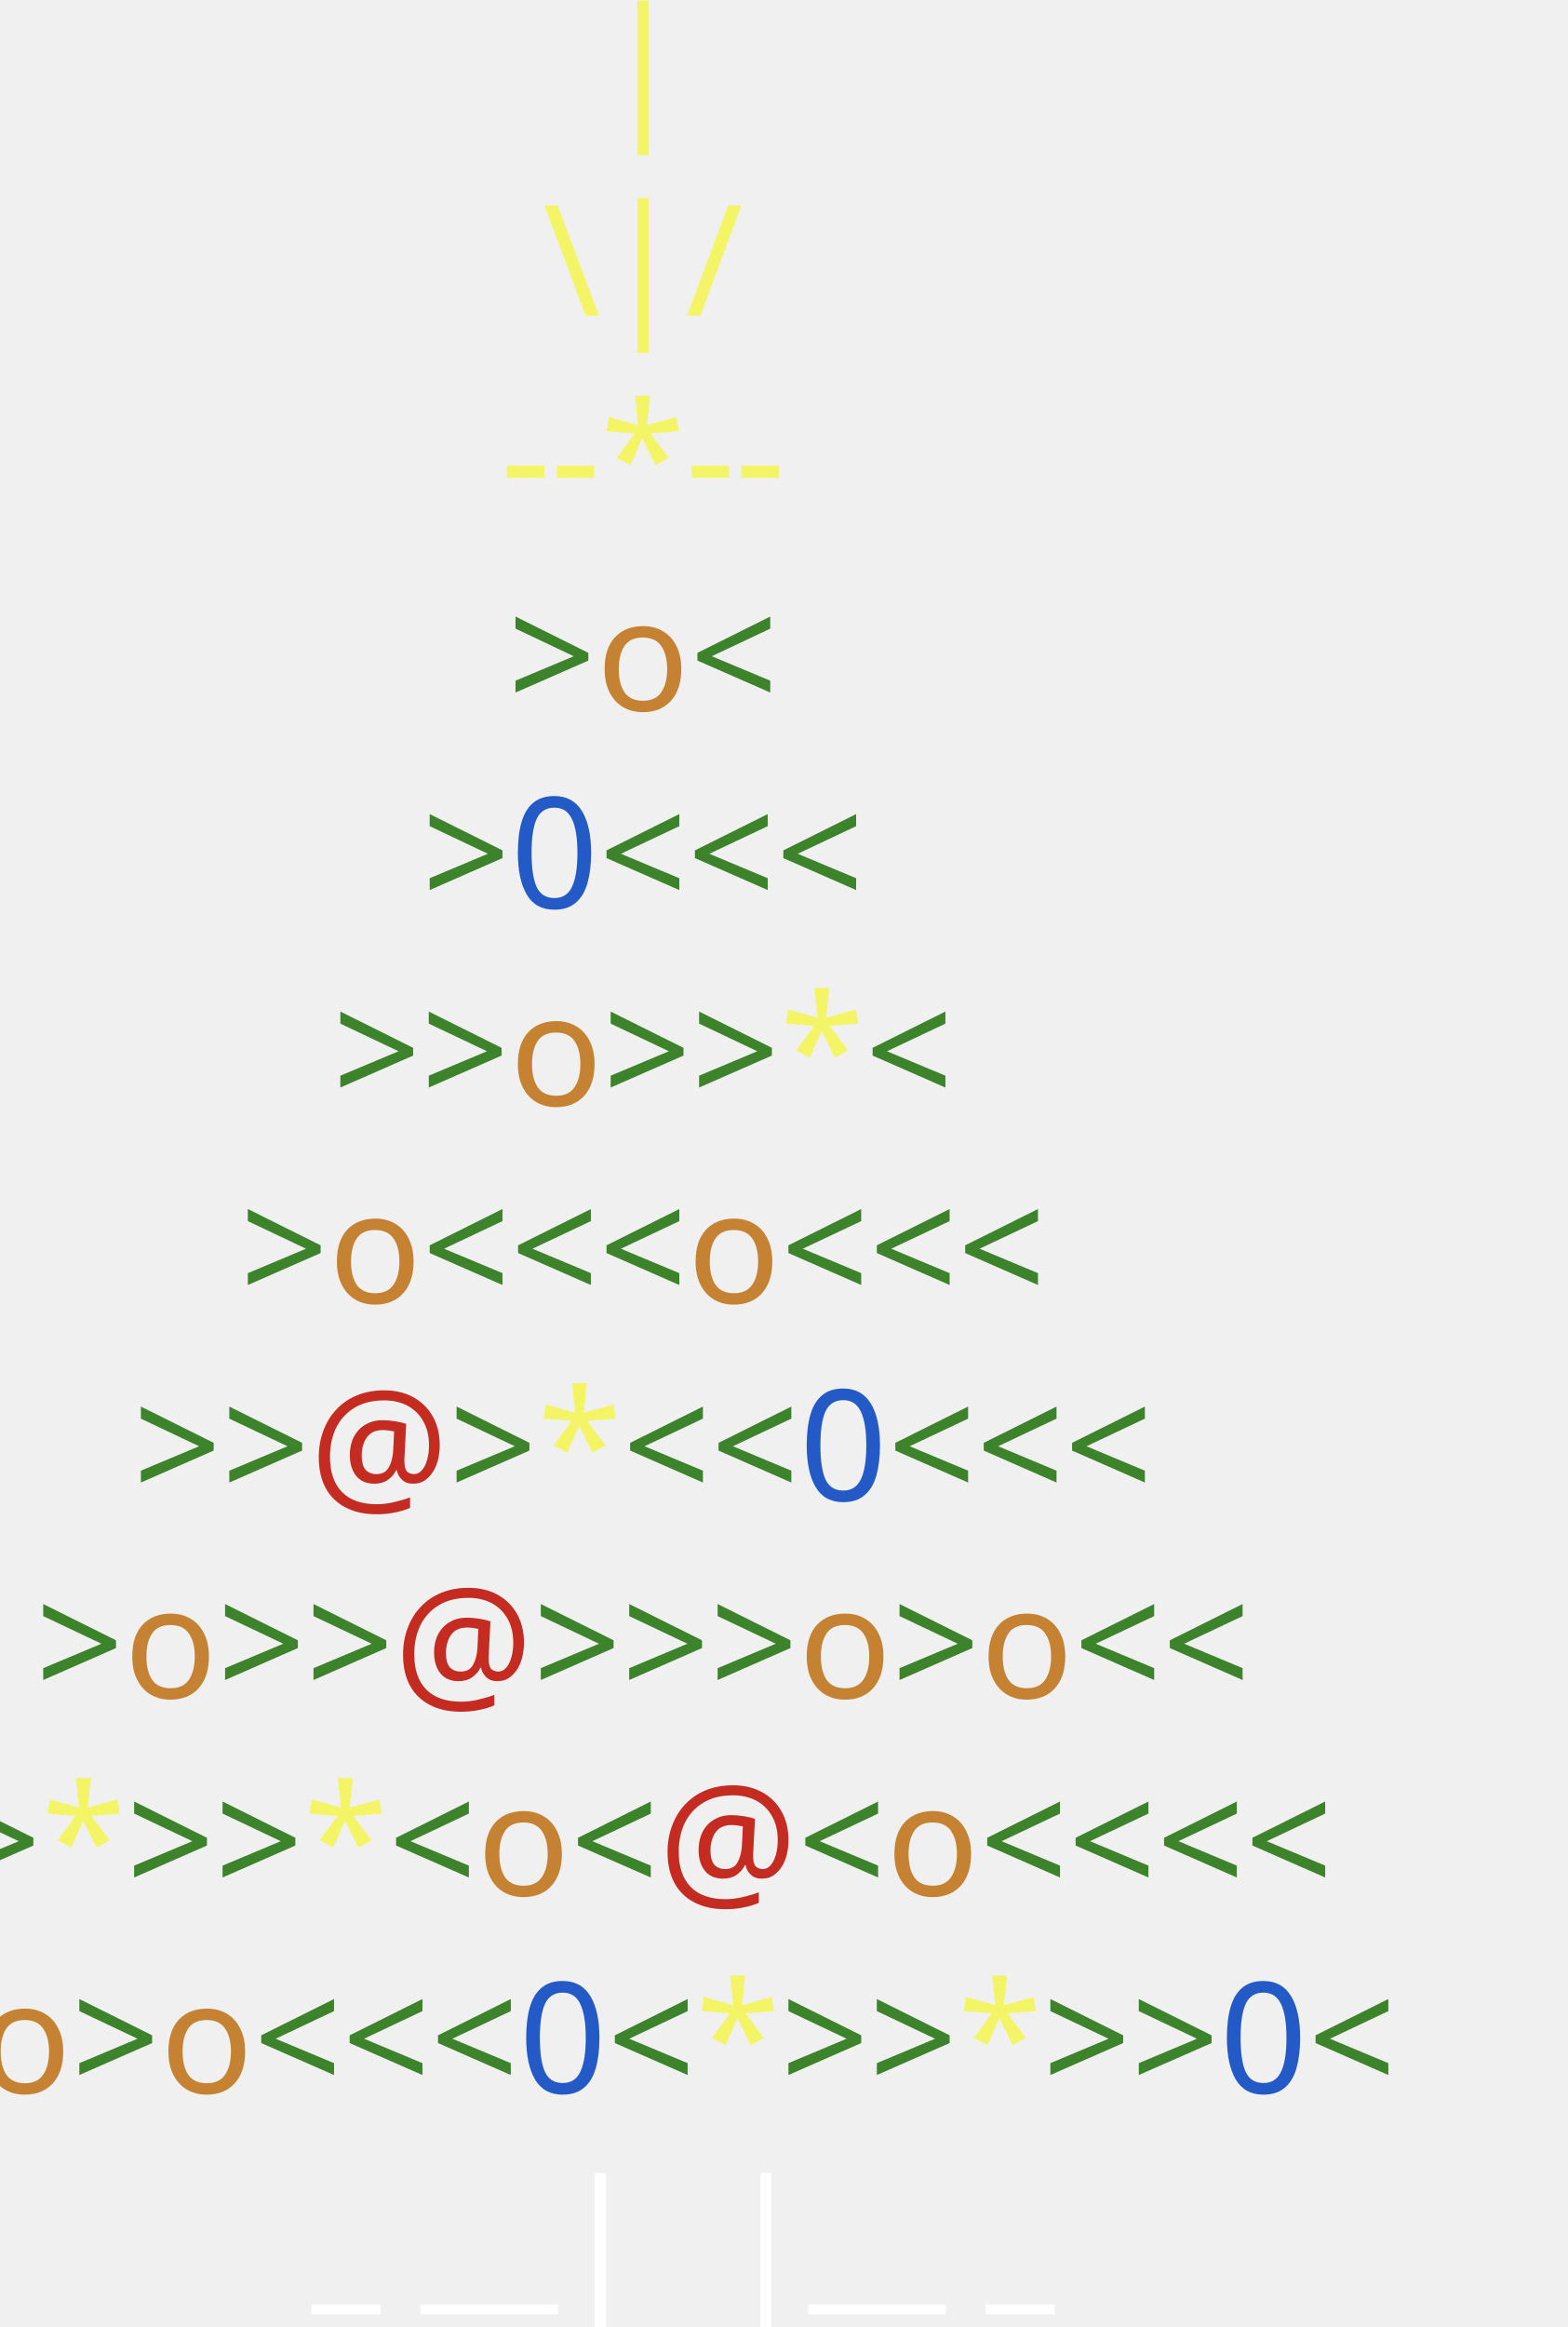
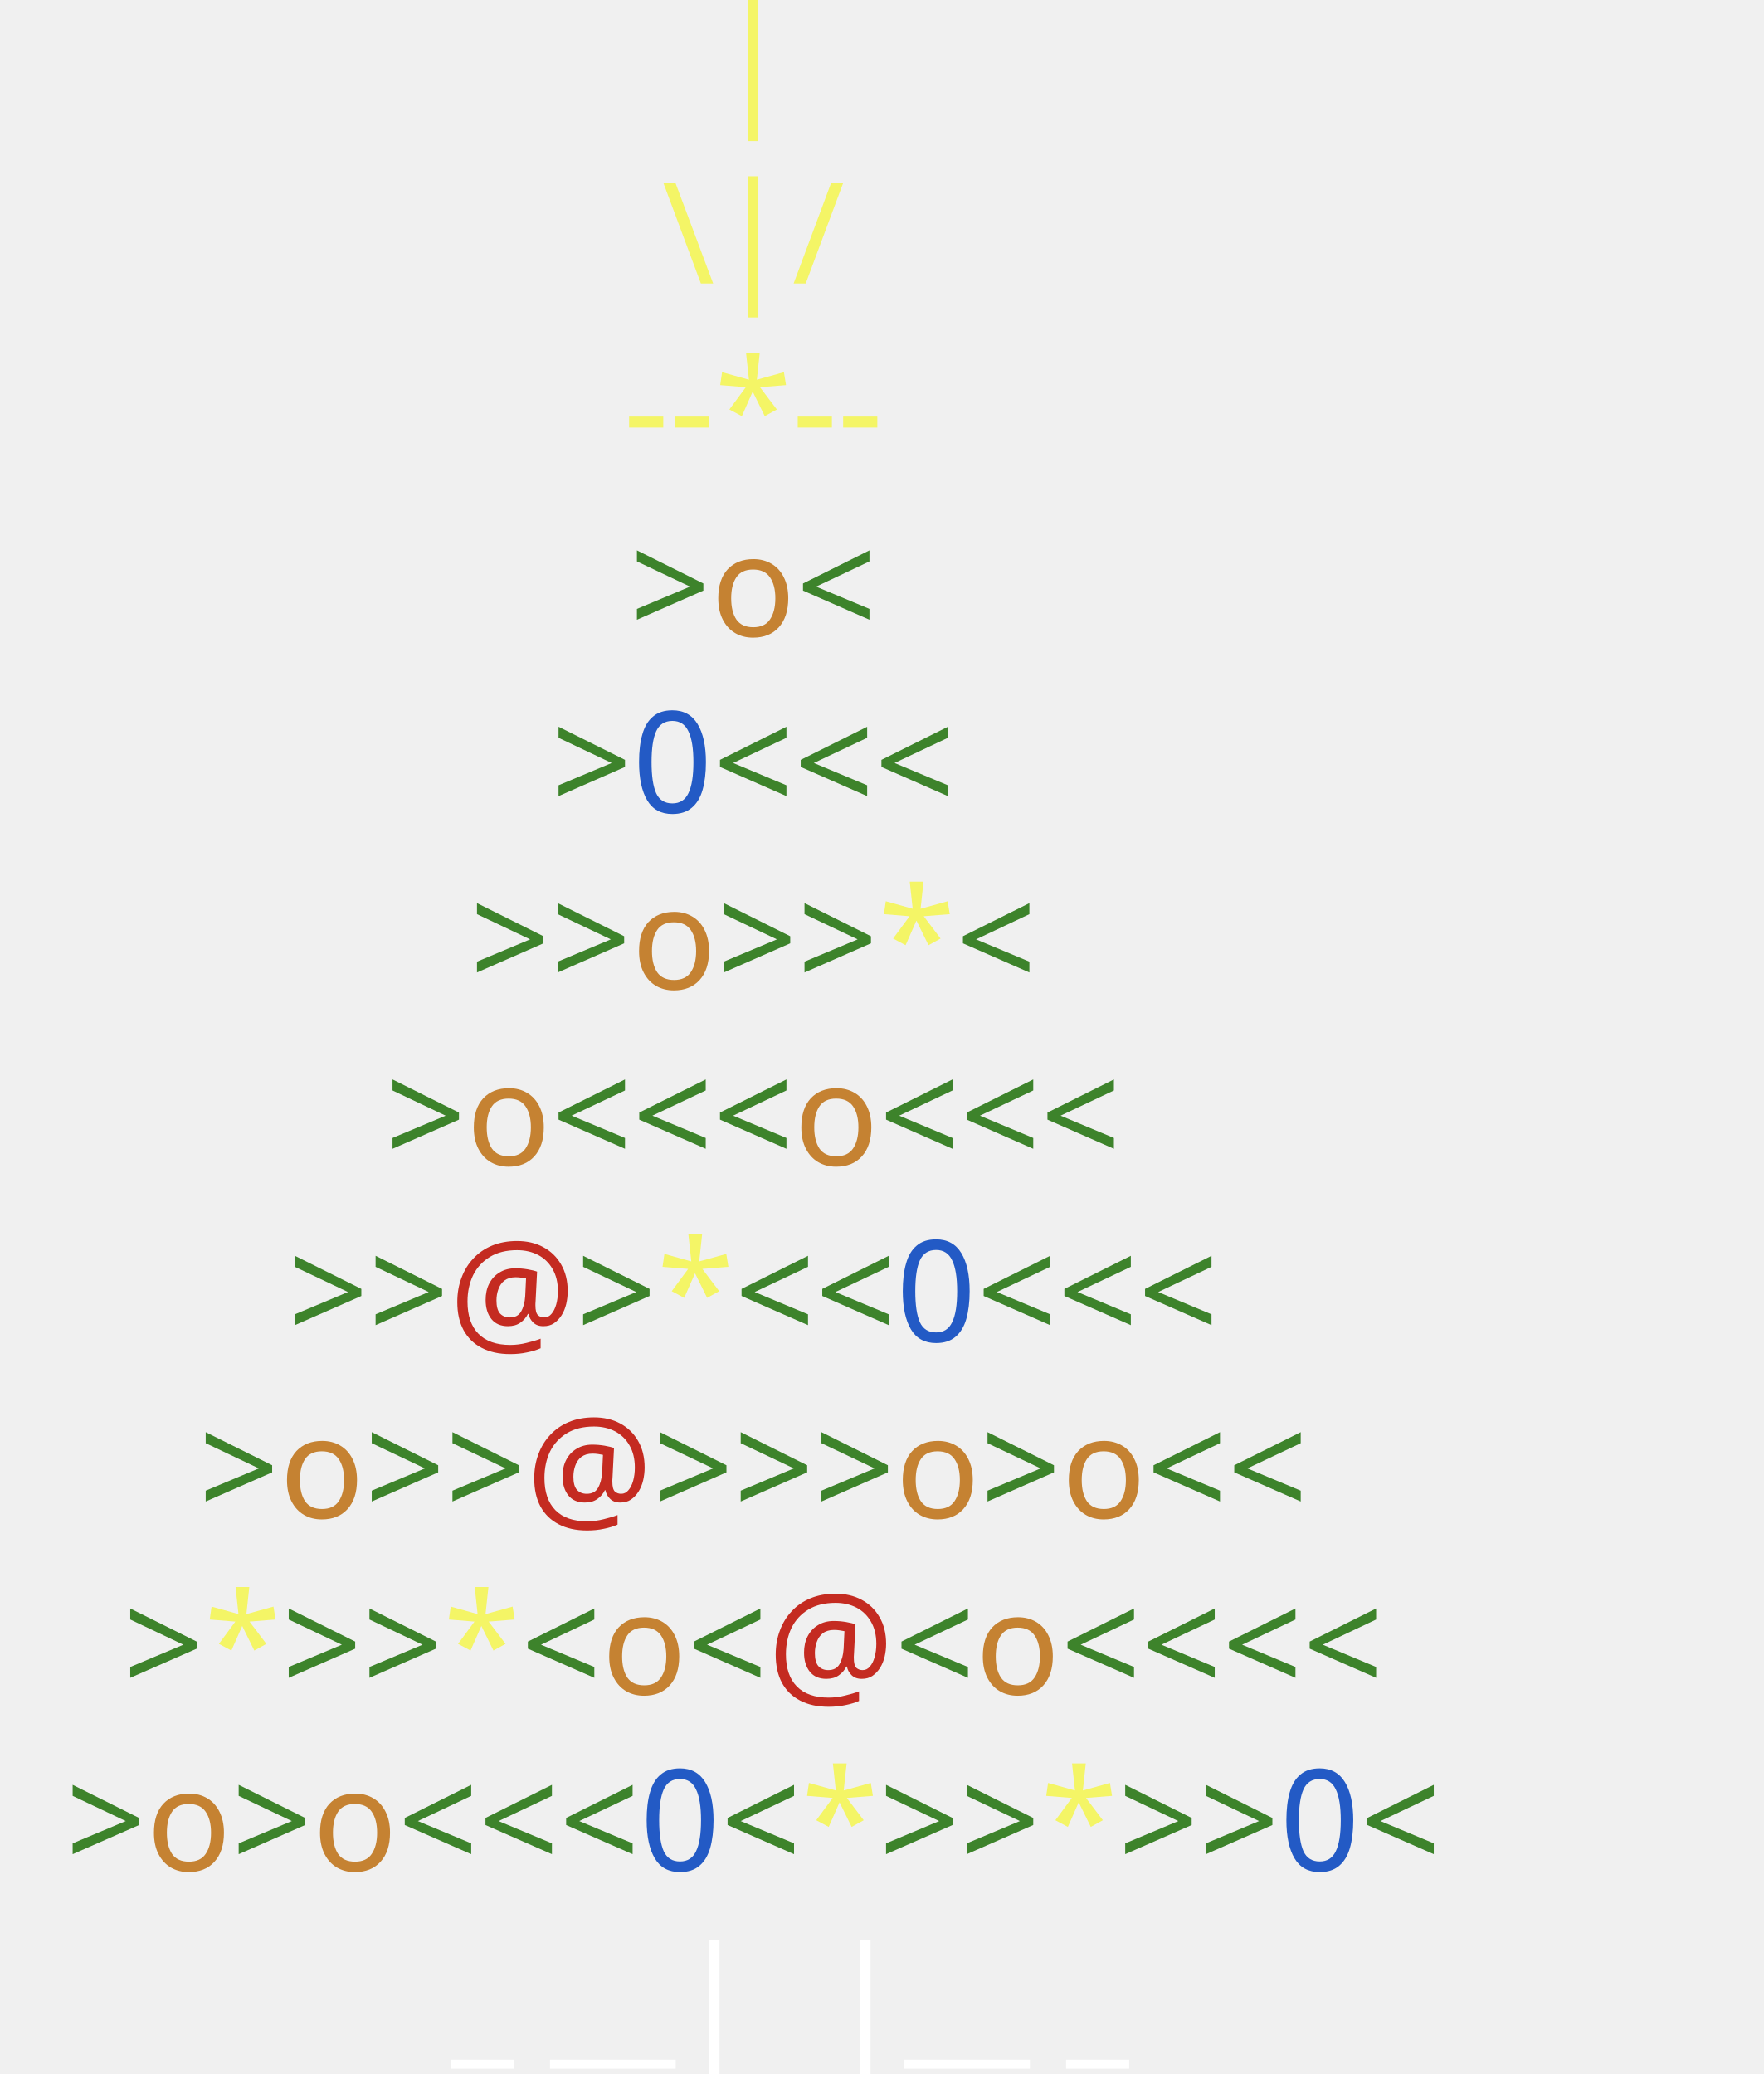
- <svg xmlns="http://www.w3.org/2000/svg" width="107.326mm" height="159.313mm" viewBox="0 0 107.326 159.313" version="1.1" id="svg5">
+ <svg xmlns="http://www.w3.org/2000/svg" width="132.26mm" height="155.587mm" viewBox="0 0 132.26 155.587" version="1.1" id="svg5">
  <defs id="defs2" />
-   <g id="layer1" transform="translate(-43.24687,-46.43839)">
+   <g id="layer1" transform="translate(-30.77739,-46.4849)">
    <text xml:space="preserve" style="font-style:normal;font-weight:normal;font-size:10.583px;line-height:1.25;font-family:sans-serif;fill:#f4f566;fill-opacity:1;stroke:none;stroke-width:0.265" x="96.908" y="54.526" id="text495">
      <tspan id="tspan493" style="font-style:normal;font-variant:normal;font-weight:normal;font-stretch:normal;font-family:'Hack Nerd Font';-inkscape-font-specification:'Hack Nerd Font';text-align:center;text-anchor:middle;fill:#f4f566;fill-opacity:1;stroke-width:0.265" x="96.908" y="54.526">|</tspan>
-       <tspan style="font-style:normal;font-variant:normal;font-weight:normal;font-stretch:normal;font-family:'Hack Nerd Font';-inkscape-font-specification:'Hack Nerd Font';text-align:center;text-anchor:middle;fill:#f4f566;fill-opacity:1;stroke-width:0.265" x="96.908" y="68.047" id="tspan749">\|/</tspan>
-       <tspan style="font-style:normal;font-variant:normal;font-weight:normal;font-stretch:normal;font-family:'Hack Nerd Font';-inkscape-font-specification:'Hack Nerd Font';text-align:center;text-anchor:middle;fill:#f4f566;fill-opacity:1;stroke-width:0.265" x="96.908" y="81.567" id="tspan2609">--*--</tspan>
-       <tspan style="font-style:normal;font-variant:normal;font-weight:normal;font-stretch:normal;font-family:'Hack Nerd Font';-inkscape-font-specification:'Hack Nerd Font';text-align:center;text-anchor:middle;fill:#3d832b;fill-opacity:1;stroke-width:0.265" x="96.908" y="95.088" id="tspan2681">&gt;<tspan style="font-style:normal;font-variant:normal;font-weight:normal;font-stretch:normal;font-family:'Hack Nerd Font';-inkscape-font-specification:'Hack Nerd Font';fill:#c58232;fill-opacity:1" id="tspan23471">o</tspan>&lt;</tspan>
-       <tspan style="font-style:normal;font-variant:normal;font-weight:normal;font-stretch:normal;font-family:'Hack Nerd Font';-inkscape-font-specification:'Hack Nerd Font';text-align:center;text-anchor:middle;fill:#3d832b;fill-opacity:1;stroke-width:0.265" x="96.908" y="108.609" id="tspan2677">&gt;<tspan style="font-style:normal;font-variant:normal;font-weight:normal;font-stretch:normal;font-family:'Hack Nerd Font';-inkscape-font-specification:'Hack Nerd Font';fill:#235ac5;fill-opacity:1" id="tspan20447">0</tspan>&lt;&lt;&lt;</tspan>
-       <tspan style="font-style:normal;font-variant:normal;font-weight:normal;font-stretch:normal;font-family:'Hack Nerd Font';-inkscape-font-specification:'Hack Nerd Font';text-align:center;text-anchor:middle;fill:#3d832b;fill-opacity:1;stroke-width:0.265" x="96.908" y="122.13" id="tspan3277">&gt;&gt;<tspan style="font-style:normal;font-variant:normal;font-weight:normal;font-stretch:normal;font-family:'Hack Nerd Font';-inkscape-font-specification:'Hack Nerd Font';fill:#c58232;fill-opacity:1" id="tspan24355">o</tspan>&gt;&gt;<tspan style="font-style:normal;font-variant:normal;font-weight:normal;font-stretch:normal;font-family:'Hack Nerd Font';-inkscape-font-specification:'Hack Nerd Font';fill:#f4f566;fill-opacity:1" id="tspan15471">*</tspan>&lt;</tspan>
-       <tspan style="font-style:normal;font-variant:normal;font-weight:normal;font-stretch:normal;font-family:'Hack Nerd Font';-inkscape-font-specification:'Hack Nerd Font';text-align:center;text-anchor:middle;fill:#3d832b;fill-opacity:1;stroke-width:0.265" x="96.908" y="135.651" id="tspan3279">&gt;<tspan style="font-style:normal;font-variant:normal;font-weight:normal;font-stretch:normal;font-family:'Hack Nerd Font';-inkscape-font-specification:'Hack Nerd Font';fill:#c58232;fill-opacity:1" id="tspan25331">o</tspan>&lt;&lt;&lt;<tspan style="font-style:normal;font-variant:normal;font-weight:normal;font-stretch:normal;font-family:'Hack Nerd Font';-inkscape-font-specification:'Hack Nerd Font';fill:#c58232;fill-opacity:1" id="tspan24849">o</tspan>&lt;&lt;&lt;</tspan>
-       <tspan style="font-style:normal;font-variant:normal;font-weight:normal;font-stretch:normal;font-family:'Hack Nerd Font';-inkscape-font-specification:'Hack Nerd Font';text-align:center;text-anchor:middle;fill:#3d832b;fill-opacity:1;stroke-width:0.265" x="96.908" y="149.172" id="tspan3281">&gt;&gt;<tspan style="font-style:normal;font-variant:normal;font-weight:normal;font-stretch:normal;font-family:'Hack Nerd Font';-inkscape-font-specification:'Hack Nerd Font';fill:#c42b21;fill-opacity:1" id="tspan30477">@</tspan>&gt;<tspan style="font-style:normal;font-variant:normal;font-weight:normal;font-stretch:normal;font-family:'Hack Nerd Font';-inkscape-font-specification:'Hack Nerd Font';fill:#f4f566;fill-opacity:1" id="tspan16661">*</tspan>&lt;&lt;<tspan style="font-style:normal;font-variant:normal;font-weight:normal;font-stretch:normal;font-family:'Hack Nerd Font';-inkscape-font-specification:'Hack Nerd Font';fill:#235ac5;fill-opacity:1" id="tspan20987">0</tspan>&lt;&lt;&lt;</tspan>
-       <tspan style="font-style:normal;font-variant:normal;font-weight:normal;font-stretch:normal;font-family:'Hack Nerd Font';-inkscape-font-specification:'Hack Nerd Font';text-align:center;text-anchor:middle;fill:#3d832b;fill-opacity:1;stroke-width:0.265" x="96.908" y="162.693" id="tspan4081">&gt;<tspan style="font-style:normal;font-variant:normal;font-weight:normal;font-stretch:normal;font-family:'Hack Nerd Font';-inkscape-font-specification:'Hack Nerd Font';fill:#c58232;fill-opacity:1" id="tspan25837">o</tspan>&gt;&gt;<tspan style="font-style:normal;font-variant:normal;font-weight:normal;font-stretch:normal;font-family:'Hack Nerd Font';-inkscape-font-specification:'Hack Nerd Font';fill:#c42b21;fill-opacity:1" id="tspan30897">@</tspan>&gt;&gt;&gt;<tspan style="font-style:normal;font-variant:normal;font-weight:normal;font-stretch:normal;font-family:'Hack Nerd Font';-inkscape-font-specification:'Hack Nerd Font';fill:#c58232;fill-opacity:1" id="tspan26343">o</tspan>&gt;<tspan style="font-style:normal;font-variant:normal;font-weight:normal;font-stretch:normal;font-family:'Hack Nerd Font';-inkscape-font-specification:'Hack Nerd Font';fill:#c58232;fill-opacity:1" id="tspan26639">o</tspan>&lt;&lt;</tspan>
-       <tspan style="font-style:normal;font-variant:normal;font-weight:normal;font-stretch:normal;font-family:'Hack Nerd Font';-inkscape-font-specification:'Hack Nerd Font';text-align:center;text-anchor:middle;fill:#3d832b;fill-opacity:1;stroke-width:0.265" x="96.908" y="176.213" id="tspan4335">&gt;<tspan style="font-style:normal;font-variant:normal;font-weight:normal;font-stretch:normal;font-family:'Hack Nerd Font';-inkscape-font-specification:'Hack Nerd Font';fill:#f4f566;fill-opacity:1" id="tspan17661">*</tspan>&gt;&gt;<tspan style="font-style:normal;font-variant:normal;font-weight:normal;font-stretch:normal;font-family:'Hack Nerd Font';-inkscape-font-specification:'Hack Nerd Font';fill:#f4f566;fill-opacity:1" id="tspan18053">*</tspan>&lt;<tspan style="font-style:normal;font-variant:normal;font-weight:normal;font-stretch:normal;font-family:'Hack Nerd Font';-inkscape-font-specification:'Hack Nerd Font';fill:#c58232;fill-opacity:1" id="tspan26959">o</tspan>&lt;<tspan style="font-style:normal;font-variant:normal;font-weight:normal;font-stretch:normal;font-family:'Hack Nerd Font';-inkscape-font-specification:'Hack Nerd Font';fill:#c42b21;fill-opacity:1" id="tspan31247">@</tspan>&lt;<tspan style="font-style:normal;font-variant:normal;font-weight:normal;font-stretch:normal;font-family:'Hack Nerd Font';-inkscape-font-specification:'Hack Nerd Font';fill:#c58232;fill-opacity:1" id="tspan27309">o</tspan>&lt;&lt;&lt;&lt;</tspan>
-       <tspan style="font-style:normal;font-variant:normal;font-weight:normal;font-stretch:normal;font-family:'Hack Nerd Font';-inkscape-font-specification:'Hack Nerd Font';text-align:center;text-anchor:middle;fill:#3d832b;fill-opacity:1;stroke-width:0.265" x="96.908" y="189.734" id="tspan4469">&gt;<tspan style="font-style:normal;font-variant:normal;font-weight:normal;font-stretch:normal;font-family:'Hack Nerd Font';-inkscape-font-specification:'Hack Nerd Font';fill:#c58232;fill-opacity:1" id="tspan27773">o</tspan>&gt;<tspan style="font-style:normal;font-variant:normal;font-weight:normal;font-stretch:normal;font-family:'Hack Nerd Font';-inkscape-font-specification:'Hack Nerd Font';fill:#c58232;fill-opacity:1" id="tspan28615">o</tspan>&lt;&lt;&lt;<tspan style="font-style:normal;font-variant:normal;font-weight:normal;font-stretch:normal;font-family:'Hack Nerd Font';-inkscape-font-specification:'Hack Nerd Font';fill:#235ac5;fill-opacity:1" id="tspan22323">0</tspan>&lt;<tspan style="font-style:normal;font-variant:normal;font-weight:normal;font-stretch:normal;font-family:'Hack Nerd Font';-inkscape-font-specification:'Hack Nerd Font';fill:#f4f566;fill-opacity:1" id="tspan19051">*</tspan>&gt;&gt;<tspan style="font-style:normal;font-variant:normal;font-weight:normal;font-stretch:normal;font-family:'Hack Nerd Font';-inkscape-font-specification:'Hack Nerd Font';fill:#f4f566;fill-opacity:1" id="tspan19409">*</tspan>&gt;&gt;<tspan style="font-style:normal;font-variant:normal;font-weight:normal;font-stretch:normal;font-family:'Hack Nerd Font';-inkscape-font-specification:'Hack Nerd Font';fill:#235ac5;fill-opacity:1" id="tspan23079">0</tspan>&lt;</tspan>
-       <tspan style="font-style:normal;font-variant:normal;font-weight:normal;font-stretch:normal;font-family:'Hack Nerd Font';-inkscape-font-specification:'Hack Nerd Font';text-align:center;text-anchor:middle;fill:#ffffff;fill-opacity:1;stroke-width:0.265" x="96.908" y="203.255" id="tspan4471">_ __|  |__ _</tspan>
+       <tspan style="font-style:normal;font-variant:normal;font-weight:normal;font-stretch:normal;font-family:'Hack Nerd Font';-inkscape-font-specification:'Hack Nerd Font';text-align:center;text-anchor:middle;fill:#f4f566;fill-opacity:1;stroke-width:0.265" x="96.908" y="67.755" id="tspan749">\|/</tspan>
+       <tspan style="font-style:normal;font-variant:normal;font-weight:normal;font-stretch:normal;font-family:'Hack Nerd Font';-inkscape-font-specification:'Hack Nerd Font';text-align:center;text-anchor:middle;fill:#f4f566;fill-opacity:1;stroke-width:0.265" x="96.908" y="80.984" id="tspan2609">--*--</tspan>
+       <tspan style="font-style:normal;font-variant:normal;font-weight:normal;font-stretch:normal;font-family:'Hack Nerd Font';-inkscape-font-specification:'Hack Nerd Font';text-align:center;text-anchor:middle;fill:#3d832b;fill-opacity:1;stroke-width:0.265" x="96.908" y="94.213" id="tspan2681">&gt;<tspan style="font-style:normal;font-variant:normal;font-weight:normal;font-stretch:normal;font-family:'Hack Nerd Font';-inkscape-font-specification:'Hack Nerd Font';fill:#c58232;fill-opacity:1" id="tspan23471">o</tspan>&lt;</tspan>
+       <tspan style="font-style:normal;font-variant:normal;font-weight:normal;font-stretch:normal;font-family:'Hack Nerd Font';-inkscape-font-specification:'Hack Nerd Font';text-align:center;text-anchor:middle;fill:#3d832b;fill-opacity:1;stroke-width:0.265" x="96.908" y="107.442" id="tspan2677">&gt;<tspan style="font-style:normal;font-variant:normal;font-weight:normal;font-stretch:normal;font-family:'Hack Nerd Font';-inkscape-font-specification:'Hack Nerd Font';fill:#235ac5;fill-opacity:1" id="tspan20447">0</tspan>&lt;&lt;&lt;</tspan>
+       <tspan style="font-style:normal;font-variant:normal;font-weight:normal;font-stretch:normal;font-family:'Hack Nerd Font';-inkscape-font-specification:'Hack Nerd Font';text-align:center;text-anchor:middle;fill:#3d832b;fill-opacity:1;stroke-width:0.265" x="96.908" y="120.671" id="tspan3277">&gt;&gt;<tspan style="font-style:normal;font-variant:normal;font-weight:normal;font-stretch:normal;font-family:'Hack Nerd Font';-inkscape-font-specification:'Hack Nerd Font';fill:#c58232;fill-opacity:1" id="tspan24355">o</tspan>&gt;&gt;<tspan style="font-style:normal;font-variant:normal;font-weight:normal;font-stretch:normal;font-family:'Hack Nerd Font';-inkscape-font-specification:'Hack Nerd Font';fill:#f4f566;fill-opacity:1" id="tspan15471">*</tspan>&lt;</tspan>
+       <tspan style="font-style:normal;font-variant:normal;font-weight:normal;font-stretch:normal;font-family:'Hack Nerd Font';-inkscape-font-specification:'Hack Nerd Font';text-align:center;text-anchor:middle;fill:#3d832b;fill-opacity:1;stroke-width:0.265" x="96.908" y="133.9" id="tspan3279">&gt;<tspan style="font-style:normal;font-variant:normal;font-weight:normal;font-stretch:normal;font-family:'Hack Nerd Font';-inkscape-font-specification:'Hack Nerd Font';fill:#c58232;fill-opacity:1" id="tspan25331">o</tspan>&lt;&lt;&lt;<tspan style="font-style:normal;font-variant:normal;font-weight:normal;font-stretch:normal;font-family:'Hack Nerd Font';-inkscape-font-specification:'Hack Nerd Font';fill:#c58232;fill-opacity:1" id="tspan24849">o</tspan>&lt;&lt;&lt;</tspan>
+       <tspan style="font-style:normal;font-variant:normal;font-weight:normal;font-stretch:normal;font-family:'Hack Nerd Font';-inkscape-font-specification:'Hack Nerd Font';text-align:center;text-anchor:middle;fill:#3d832b;fill-opacity:1;stroke-width:0.265" x="96.908" y="147.13" id="tspan3281">&gt;&gt;<tspan style="font-style:normal;font-variant:normal;font-weight:normal;font-stretch:normal;font-family:'Hack Nerd Font';-inkscape-font-specification:'Hack Nerd Font';fill:#c42b21;fill-opacity:1" id="tspan30477">@</tspan>&gt;<tspan style="font-style:normal;font-variant:normal;font-weight:normal;font-stretch:normal;font-family:'Hack Nerd Font';-inkscape-font-specification:'Hack Nerd Font';fill:#f4f566;fill-opacity:1" id="tspan16661">*</tspan>&lt;&lt;<tspan style="font-style:normal;font-variant:normal;font-weight:normal;font-stretch:normal;font-family:'Hack Nerd Font';-inkscape-font-specification:'Hack Nerd Font';fill:#235ac5;fill-opacity:1" id="tspan20987">0</tspan>&lt;&lt;&lt;</tspan>
+       <tspan style="font-style:normal;font-variant:normal;font-weight:normal;font-stretch:normal;font-family:'Hack Nerd Font';-inkscape-font-specification:'Hack Nerd Font';text-align:center;text-anchor:middle;fill:#3d832b;fill-opacity:1;stroke-width:0.265" x="96.908" y="160.359" id="tspan4081">&gt;<tspan style="font-style:normal;font-variant:normal;font-weight:normal;font-stretch:normal;font-family:'Hack Nerd Font';-inkscape-font-specification:'Hack Nerd Font';fill:#c58232;fill-opacity:1" id="tspan25837">o</tspan>&gt;&gt;<tspan style="font-style:normal;font-variant:normal;font-weight:normal;font-stretch:normal;font-family:'Hack Nerd Font';-inkscape-font-specification:'Hack Nerd Font';fill:#c42b21;fill-opacity:1" id="tspan30897">@</tspan>&gt;&gt;&gt;<tspan style="font-style:normal;font-variant:normal;font-weight:normal;font-stretch:normal;font-family:'Hack Nerd Font';-inkscape-font-specification:'Hack Nerd Font';fill:#c58232;fill-opacity:1" id="tspan26343">o</tspan>&gt;<tspan style="font-style:normal;font-variant:normal;font-weight:normal;font-stretch:normal;font-family:'Hack Nerd Font';-inkscape-font-specification:'Hack Nerd Font';fill:#c58232;fill-opacity:1" id="tspan26639">o</tspan>&lt;&lt;</tspan>
+       <tspan style="font-style:normal;font-variant:normal;font-weight:normal;font-stretch:normal;font-family:'Hack Nerd Font';-inkscape-font-specification:'Hack Nerd Font';text-align:center;text-anchor:middle;fill:#3d832b;fill-opacity:1;stroke-width:0.265" x="96.908" y="173.588" id="tspan4335">&gt;<tspan style="font-style:normal;font-variant:normal;font-weight:normal;font-stretch:normal;font-family:'Hack Nerd Font';-inkscape-font-specification:'Hack Nerd Font';fill:#f4f566;fill-opacity:1" id="tspan17661">*</tspan>&gt;&gt;<tspan style="font-style:normal;font-variant:normal;font-weight:normal;font-stretch:normal;font-family:'Hack Nerd Font';-inkscape-font-specification:'Hack Nerd Font';fill:#f4f566;fill-opacity:1" id="tspan18053">*</tspan>&lt;<tspan style="font-style:normal;font-variant:normal;font-weight:normal;font-stretch:normal;font-family:'Hack Nerd Font';-inkscape-font-specification:'Hack Nerd Font';fill:#c58232;fill-opacity:1" id="tspan26959">o</tspan>&lt;<tspan style="font-style:normal;font-variant:normal;font-weight:normal;font-stretch:normal;font-family:'Hack Nerd Font';-inkscape-font-specification:'Hack Nerd Font';fill:#c42b21;fill-opacity:1" id="tspan31247">@</tspan>&lt;<tspan style="font-style:normal;font-variant:normal;font-weight:normal;font-stretch:normal;font-family:'Hack Nerd Font';-inkscape-font-specification:'Hack Nerd Font';fill:#c58232;fill-opacity:1" id="tspan27309">o</tspan>&lt;&lt;&lt;&lt;</tspan>
+       <tspan style="font-style:normal;font-variant:normal;font-weight:normal;font-stretch:normal;font-family:'Hack Nerd Font';-inkscape-font-specification:'Hack Nerd Font';text-align:center;text-anchor:middle;fill:#3d832b;fill-opacity:1;stroke-width:0.265" x="96.908" y="186.817" id="tspan4469">&gt;<tspan style="font-style:normal;font-variant:normal;font-weight:normal;font-stretch:normal;font-family:'Hack Nerd Font';-inkscape-font-specification:'Hack Nerd Font';fill:#c58232;fill-opacity:1" id="tspan27773">o</tspan>&gt;<tspan style="font-style:normal;font-variant:normal;font-weight:normal;font-stretch:normal;font-family:'Hack Nerd Font';-inkscape-font-specification:'Hack Nerd Font';fill:#c58232;fill-opacity:1" id="tspan28615">o</tspan>&lt;&lt;&lt;<tspan style="font-style:normal;font-variant:normal;font-weight:normal;font-stretch:normal;font-family:'Hack Nerd Font';-inkscape-font-specification:'Hack Nerd Font';fill:#235ac5;fill-opacity:1" id="tspan22323">0</tspan>&lt;<tspan style="font-style:normal;font-variant:normal;font-weight:normal;font-stretch:normal;font-family:'Hack Nerd Font';-inkscape-font-specification:'Hack Nerd Font';fill:#f4f566;fill-opacity:1" id="tspan19051">*</tspan>&gt;&gt;<tspan style="font-style:normal;font-variant:normal;font-weight:normal;font-stretch:normal;font-family:'Hack Nerd Font';-inkscape-font-specification:'Hack Nerd Font';fill:#f4f566;fill-opacity:1" id="tspan19409">*</tspan>&gt;&gt;<tspan style="font-style:normal;font-variant:normal;font-weight:normal;font-stretch:normal;font-family:'Hack Nerd Font';-inkscape-font-specification:'Hack Nerd Font';fill:#235ac5;fill-opacity:1" id="tspan23079">0</tspan>&lt;</tspan>
+       <tspan style="font-style:normal;font-variant:normal;font-weight:normal;font-stretch:normal;font-family:'Hack Nerd Font';-inkscape-font-specification:'Hack Nerd Font';text-align:center;text-anchor:middle;fill:#ffffff;fill-opacity:1;stroke-width:0.265" x="96.908" y="200.046" id="tspan4471">_ __|  |__ _</tspan>
    </text>
  </g>
</svg>
